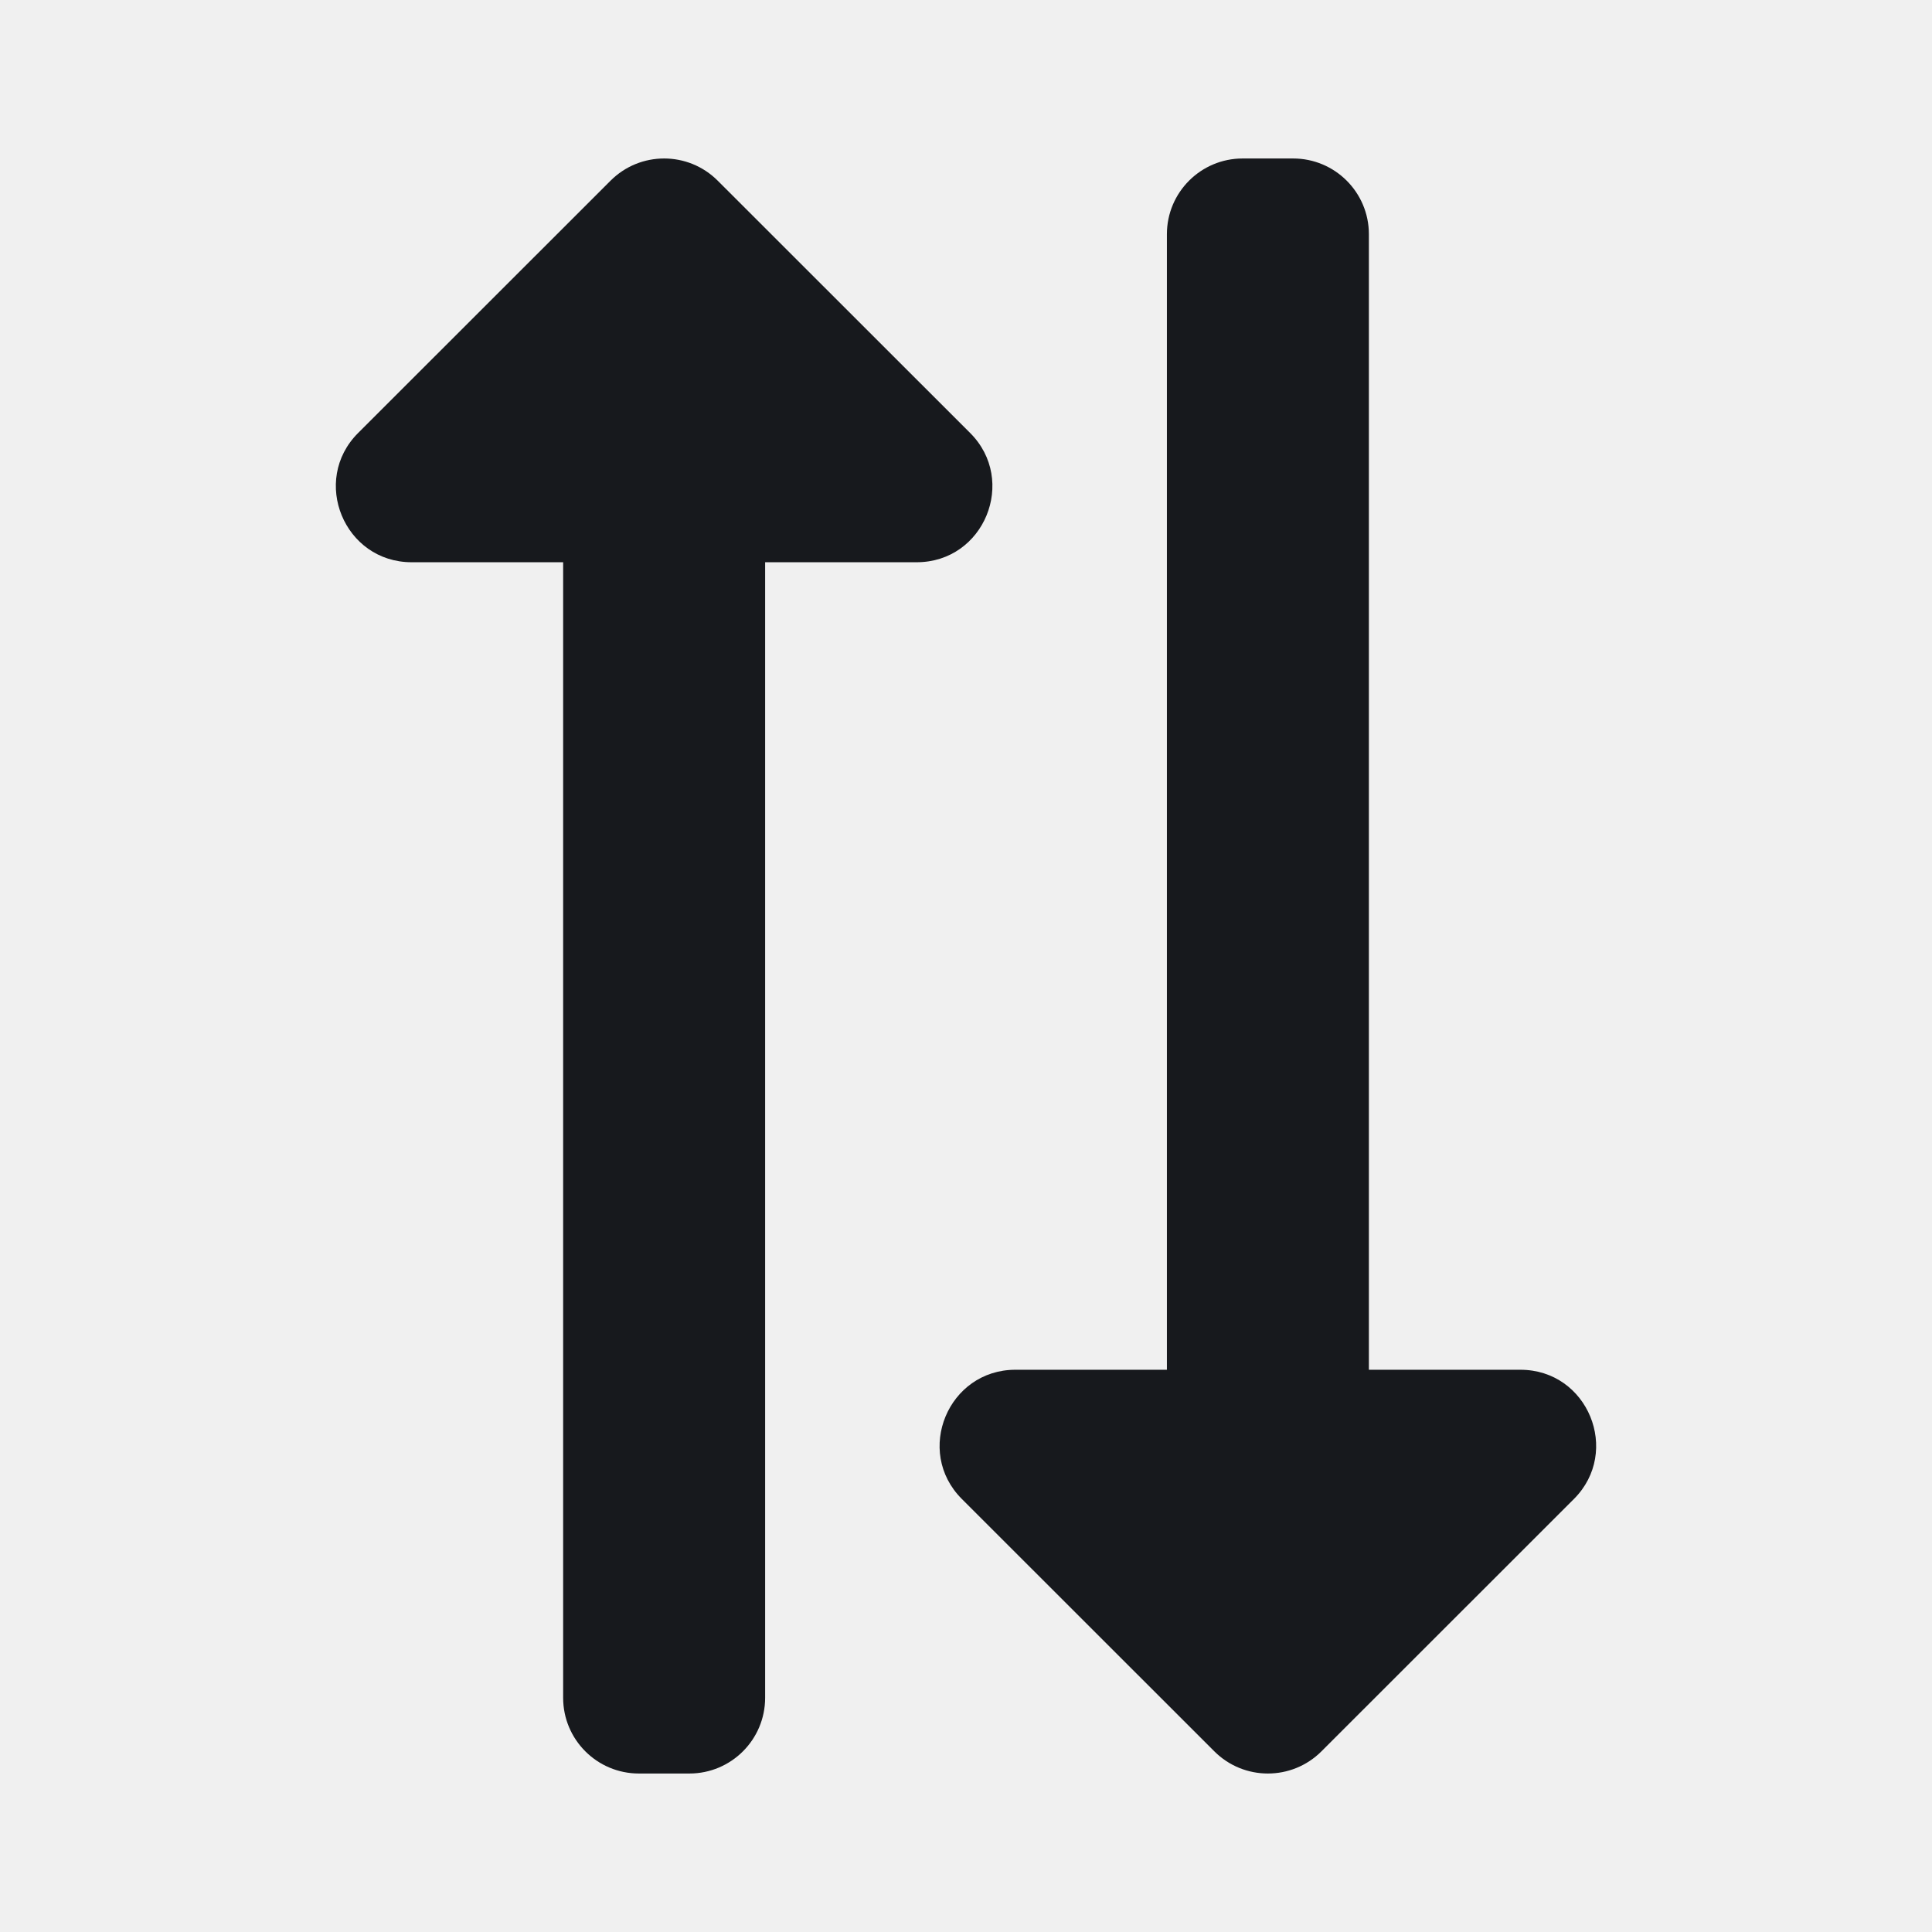
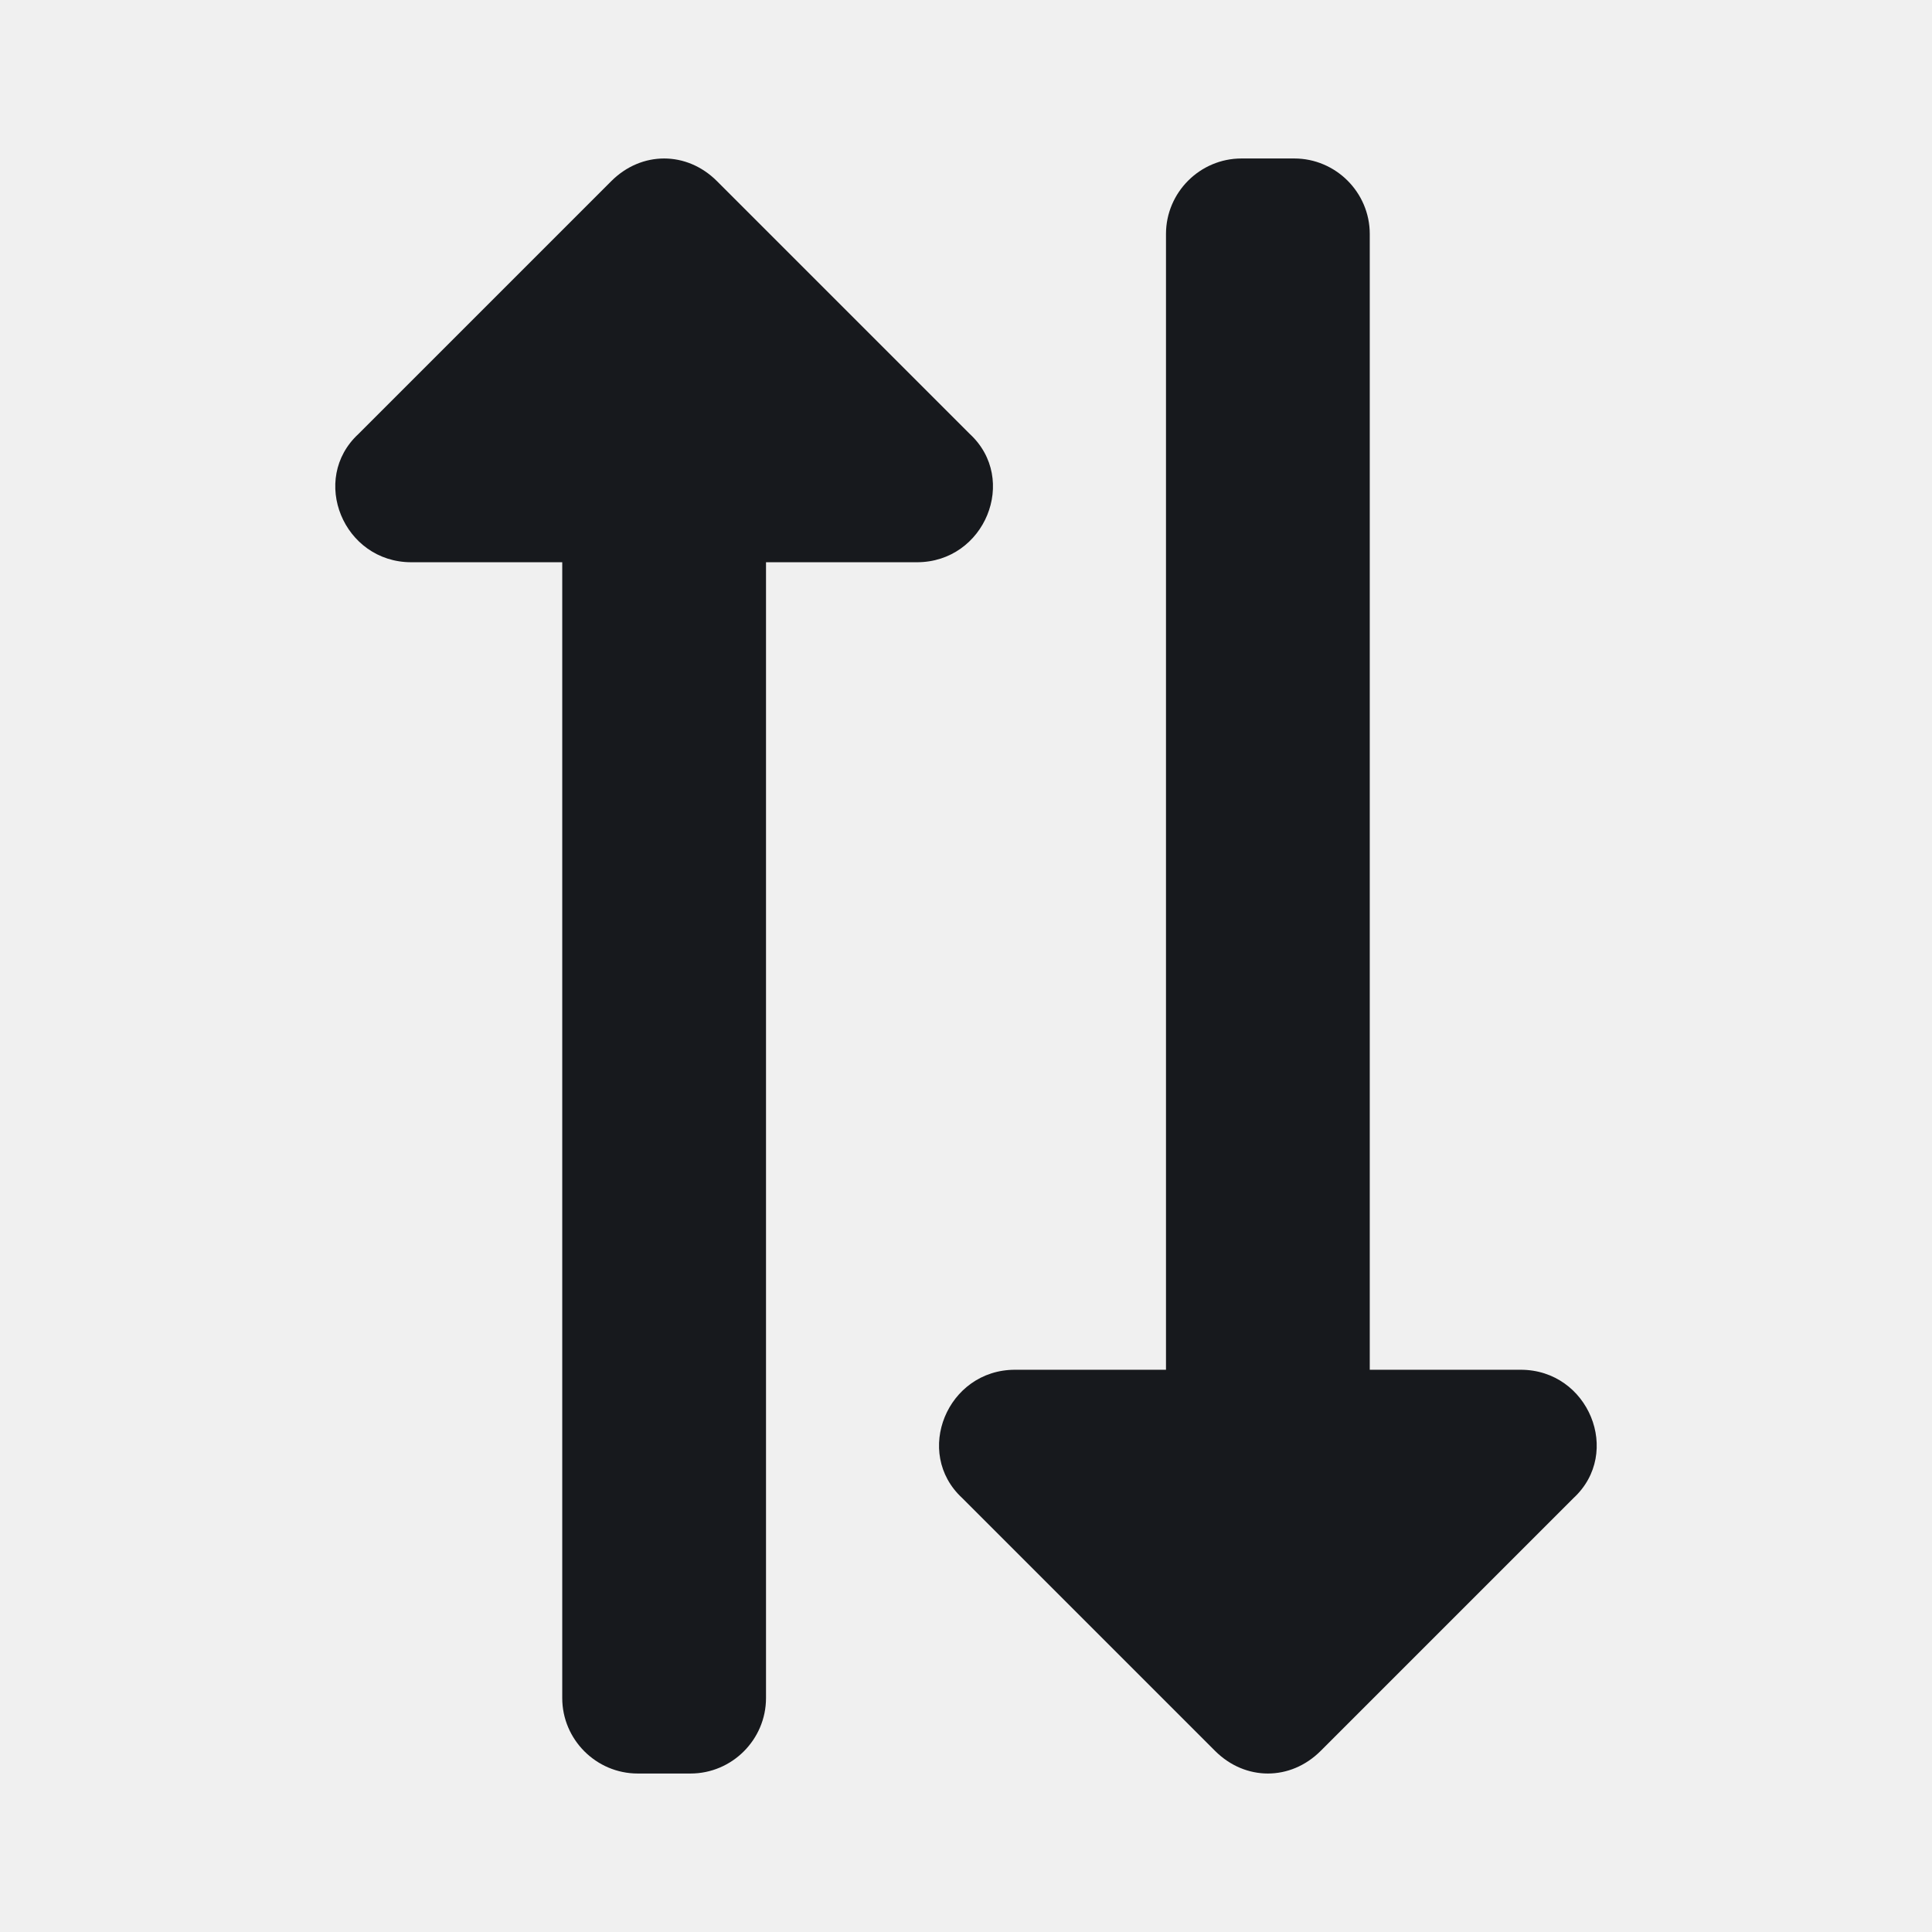
<svg xmlns="http://www.w3.org/2000/svg" xmlns:xlink="http://www.w3.org/1999/xlink" width="512px" height="512px" viewBox="0 0 512 512" version="1.1">
  <defs>
-     <path d="M42,182.694 L42,169.312 C42,158.226 50.982,149.239 62.062,149.239 L363,149.239 L363,109.093 C363,91.222 384.65,82.294 397.249,94.899 L464.124,161.809 C471.959,169.649 471.959,182.358 464.124,190.197 L397.249,257.107 C384.698,269.663 363,260.859 363,242.914 L363,202.767 L62.062,202.767 C50.982,202.767 42,193.781 42,182.694 Z M449.938,309.242 L149,309.242 L149,269.097 C149,251.271 127.381,242.267 114.751,254.903 L47.876,321.811 C40.041,329.65 40.041,342.359 47.876,350.197 L114.751,417.105 C127.313,429.673 149,420.841 149,402.912 L149,362.768 L449.938,362.768 C461.018,362.768 470,353.781 470,342.695 L470,329.314 C470,318.228 461.018,309.242 449.938,309.242 Z" id="path-1" />
+     <path d="M329 42L343 42C354 42 363 51 363 62L363 363 403 363C421 363 430 385 417 397L350 464C342 472 330 472 322 464L255 397C242 385 251 363 269 363L309 363 309 62C309 51 318 42 329 42ZM203 450L203 149 243 149C261 149 270 127 257 115L190 48C182 40 170 40 162 48L95 115C82 127 91 149 109 149L149 149 149 450C149 461 158 470 169 470L183 470C194 470 203 461 203 450Z" id="path-1" />
  </defs>
  <g id="sort" stroke="none" stroke-width="1" fill="none" fill-rule="evenodd">
    <mask id="mask-2" fill="white">
      <use xlink:href="#path-1" />
    </mask>
-     <use id="Mask" fill="#17191D" transform="translate(256, 256) rotate(-90) translate(-256, -256) " xlink:href="#path-1" />
+     <use id="Mask" fill="#17191D" xlink:href="#path-1" />
  </g>
</svg>
